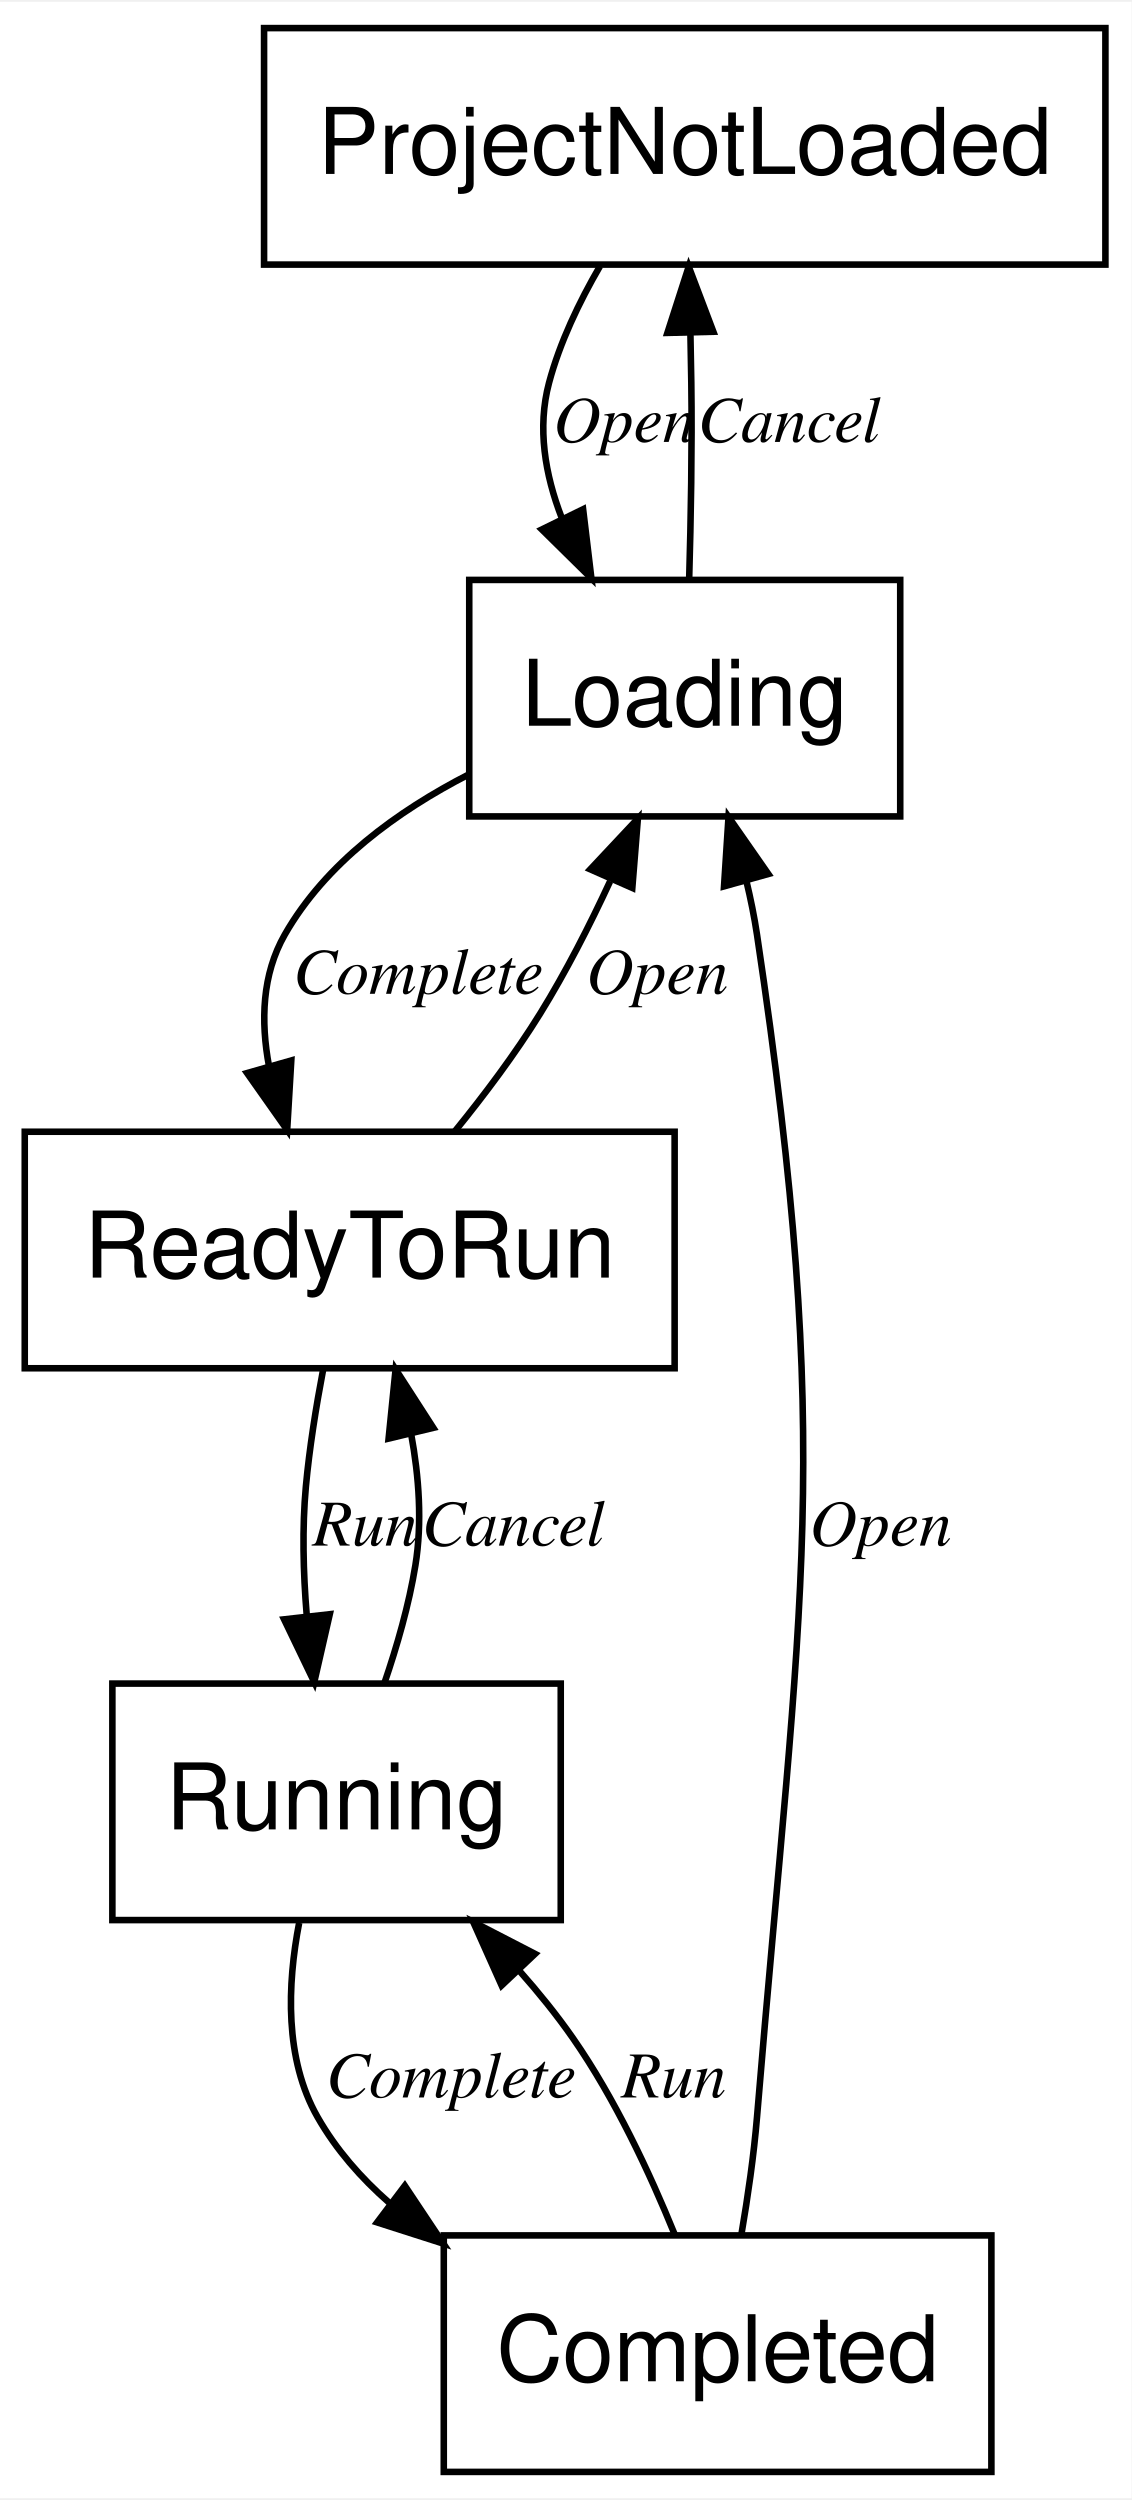
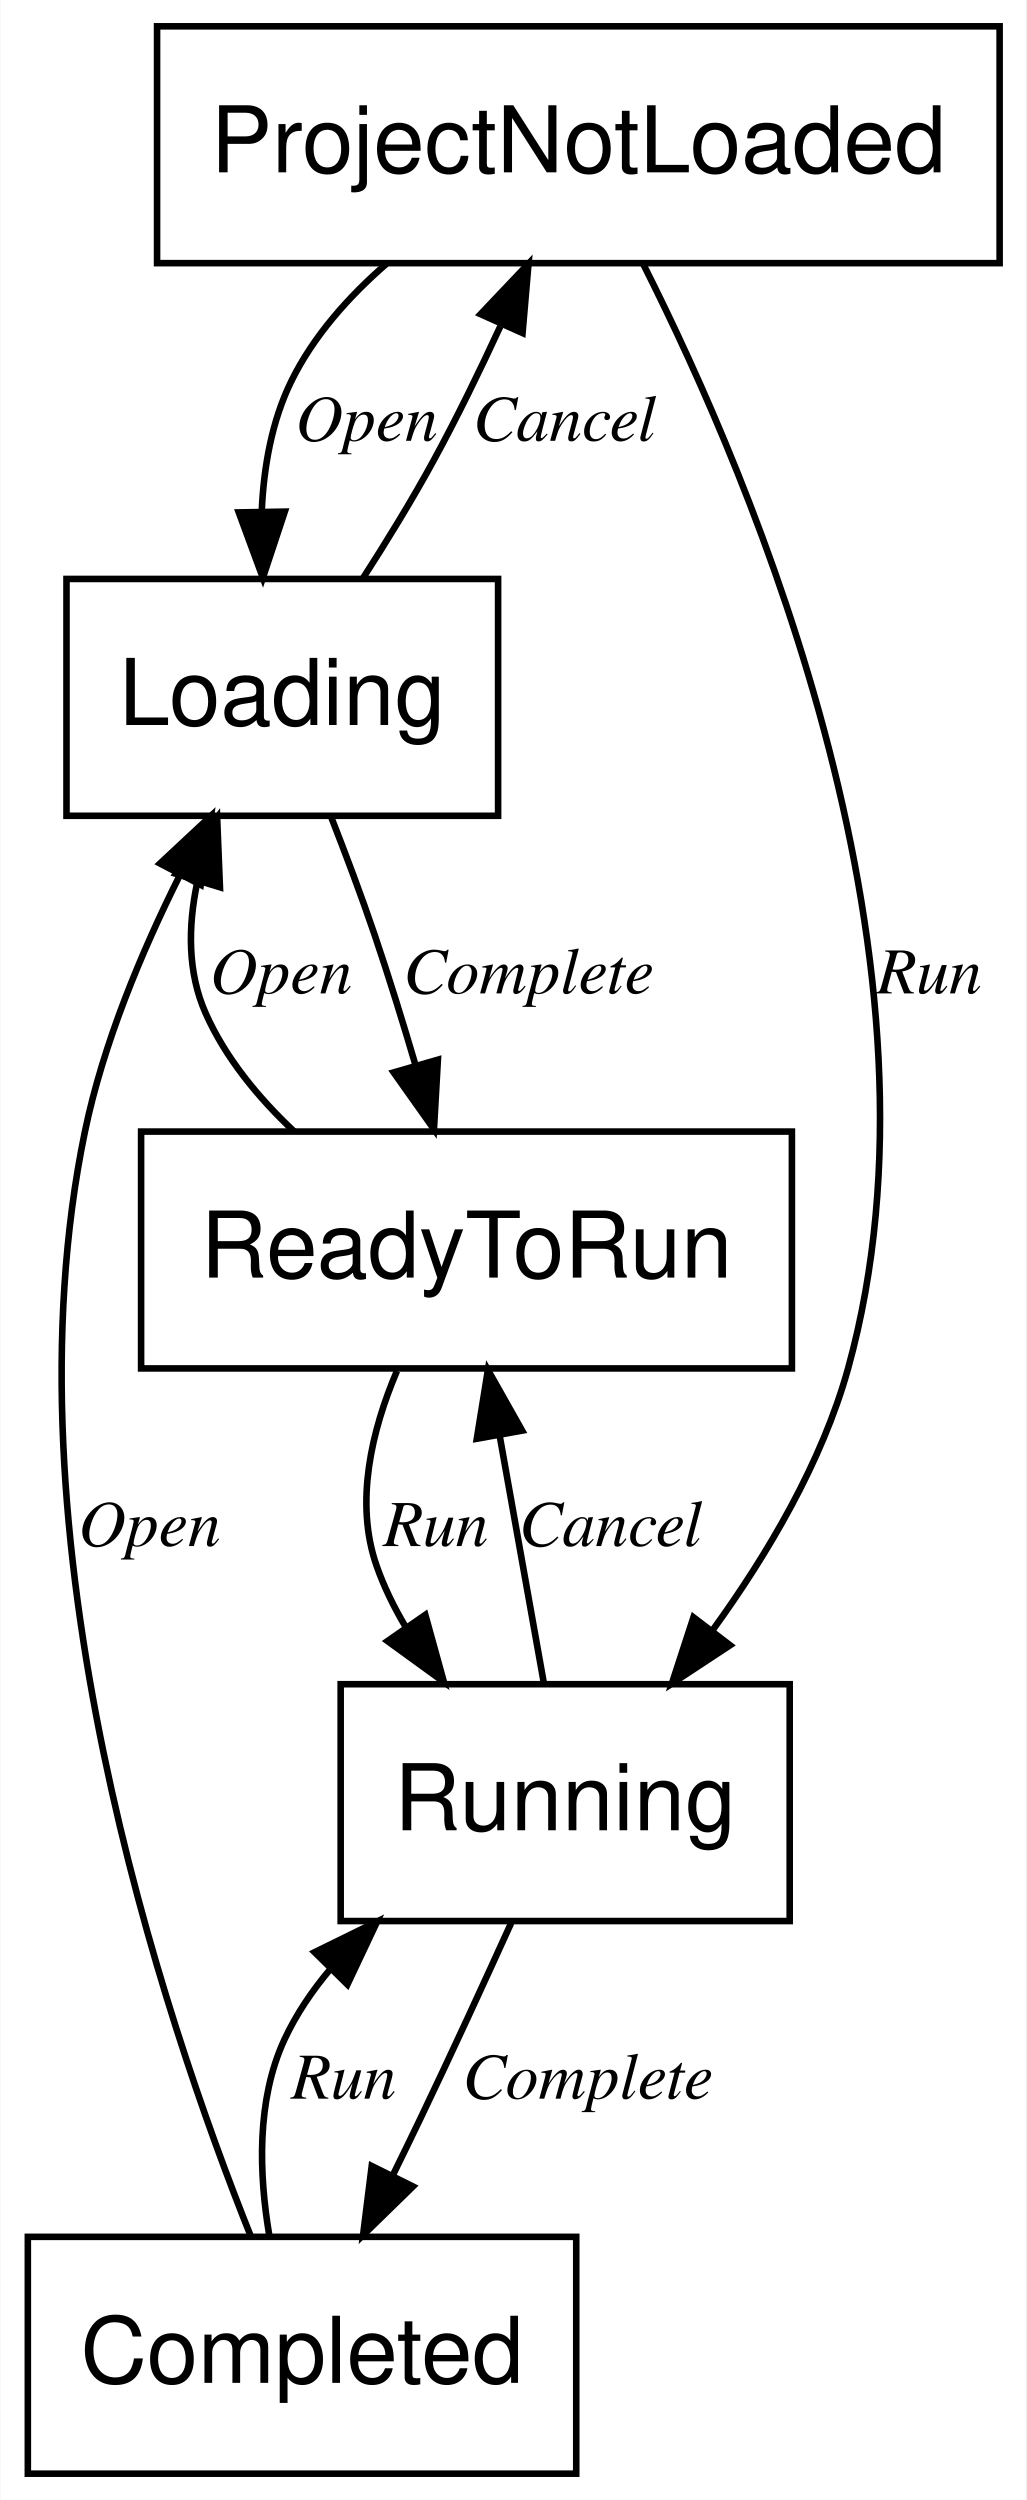
- <svg xmlns="http://www.w3.org/2000/svg" width="172pt" height="380pt" viewBox="0.00 0.00 172.25 380.00">
+ <svg xmlns="http://www.w3.org/2000/svg" width="156pt" height="380pt" viewBox="0.00 0.00 155.86 380.00">
  <g id="graph0" class="graph" transform="scale(1 1) rotate(0) translate(4 376)">
-     <polygon fill="#ffffff" stroke="transparent" points="-4,4 -4,-376 168.248,-376 168.248,4 -4,4" />
+     <polygon fill="#ffffff" stroke="transparent" points="-4,4 -4,-376 151.856,-376 151.856,4 -4,4" />
    <g id="node1" class="node">
-       <polygon fill="none" stroke="#000000" points="164.266,-372 36.196,-372 36.196,-336 164.266,-336 164.266,-372" />
-       <text text-anchor="middle" x="100.231" y="-349.8" font-family="Helvetica,sans-Serif" font-size="14.00" fill="#000000">ProjectNotLoaded</text>
+       <polygon fill="none" stroke="#000000" points="147.874,-372 19.804,-372 19.804,-336 147.874,-336 147.874,-372" />
+       <text text-anchor="middle" x="83.839" y="-349.8" font-family="Helvetica,sans-Serif" font-size="14.00" fill="#000000">ProjectNotLoaded</text>
    </g>
    <g id="node2" class="node">
-       <polygon fill="none" stroke="#000000" points="133.033,-288 67.428,-288 67.428,-252 133.033,-252 133.033,-288" />
-       <text text-anchor="middle" x="100.231" y="-265.8" font-family="Helvetica,sans-Serif" font-size="14.00" fill="#000000">Loading</text>
+       <polygon fill="none" stroke="#000000" points="71.641,-288 6.036,-288 6.036,-252 71.641,-252 71.641,-288" />
+       <text text-anchor="middle" x="38.839" y="-265.8" font-family="Helvetica,sans-Serif" font-size="14.00" fill="#000000">Loading</text>
    </g>
    <g id="edge1" class="edge">
-       <path fill="none" stroke="#000000" d="M87.328,-335.754C84.157,-330.296 81.206,-324.127 79.573,-318 77.752,-311.168 78.954,-304.047 81.508,-297.446" />
-       <polygon fill="#000000" stroke="#000000" points="84.761,-298.761 86.022,-288.241 78.476,-295.679 84.761,-298.761" />
-       <text text-anchor="middle" x="91.06" y="-309" font-family="Times,serif" font-style="italic" font-size="10.00" fill="#000000">Open</text>
+       <path fill="none" stroke="#000000" d="M54.75,-335.975C48.913,-330.916 43.545,-324.885 40.181,-318 37.25,-312.003 36.021,-305.063 35.716,-298.355" />
+       <polygon fill="#000000" stroke="#000000" points="39.219,-298.233 35.886,-288.175 32.22,-298.116 39.219,-298.233" />
+       <text text-anchor="middle" x="51.668" y="-309" font-family="Times,serif" font-style="italic" font-size="10.00" fill="#000000">Open</text>
+     </g>
+     <g id="node4" class="node">
+       <polygon fill="none" stroke="#000000" points="115.965,-120 47.712,-120 47.712,-84 115.965,-84 115.965,-120" />
+       <text text-anchor="middle" x="81.839" y="-97.8" font-family="Helvetica,sans-Serif" font-size="14.00" fill="#000000">Running</text>
    </g>
    <g id="edge2" class="edge">
-       <path fill="none" stroke="#000000" d="M100.908,-288.233C101.165,-297.199 101.367,-308.166 101.231,-318 101.197,-320.426 101.15,-322.945 101.096,-325.471" />
-       <polygon fill="#000000" stroke="#000000" points="97.592,-325.603 100.838,-335.688 104.589,-325.78 97.592,-325.603" />
-       <text text-anchor="middle" x="116.113" y="-309" font-family="Times,serif" font-style="italic" font-size="10.00" fill="#000000">Cancel</text>
+       <path fill="none" stroke="#000000" d="M93.687,-335.888C110.577,-302.447 141.698,-228.866 124.839,-168 120.882,-153.717 112.57,-139.699 104.298,-128.281" />
+       <polygon fill="#000000" stroke="#000000" points="106.901,-125.923 98.053,-120.095 101.336,-130.169 106.901,-125.923" />
+       <text text-anchor="middle" x="137.173" y="-225" font-family="Times,serif" font-style="italic" font-size="10.00" fill="#000000">Run</text>
+     </g>
+     <g id="edge3" class="edge">
+       <path fill="none" stroke="#000000" d="M51.041,-288.018C54.684,-293.675 58.572,-300.009 61.839,-306 65.376,-312.489 68.868,-319.652 71.992,-326.42" />
+       <polygon fill="#000000" stroke="#000000" points="68.974,-328.245 76.267,-335.93 75.359,-325.375 68.974,-328.245" />
+       <text text-anchor="middle" x="81.721" y="-309" font-family="Times,serif" font-style="italic" font-size="10.00" fill="#000000">Cancel</text>
    </g>
    <g id="node3" class="node">
-       <polygon fill="none" stroke="#000000" points="98.693,-204 -.232,-204 -.232,-168 98.693,-168 98.693,-204" />
-       <text text-anchor="middle" x="49.231" y="-181.8" font-family="Helvetica,sans-Serif" font-size="14.00" fill="#000000">ReadyToRun</text>
-     </g>
-     <g id="edge3" class="edge">
-       <path fill="none" stroke="#000000" d="M67.379,-258.402C56.479,-252.805 45.553,-244.88 39.347,-234 35.891,-227.942 35.662,-220.843 36.947,-213.99" />
-       <polygon fill="#000000" stroke="#000000" points="40.34,-214.852 39.714,-204.275 33.608,-212.934 40.34,-214.852" />
-       <text text-anchor="middle" x="59.673" y="-225" font-family="Times,serif" font-style="italic" font-size="10.00" fill="#000000">Complete</text>
+       <polygon fill="none" stroke="#000000" points="116.301,-204 17.376,-204 17.376,-168 116.301,-168 116.301,-204" />
+       <text text-anchor="middle" x="66.839" y="-181.8" font-family="Helvetica,sans-Serif" font-size="14.00" fill="#000000">ReadyToRun</text>
    </g>
    <g id="edge4" class="edge">
-       <path fill="none" stroke="#000000" d="M65.205,-204.031C69.719,-209.584 74.431,-215.857 78.231,-222 82.119,-228.286 85.74,-235.373 88.876,-242.134" />
-       <polygon fill="#000000" stroke="#000000" points="85.851,-243.947 93.1,-251.674 92.252,-241.113 85.851,-243.947" />
-       <text text-anchor="middle" x="96.06" y="-225" font-family="Times,serif" font-style="italic" font-size="10.00" fill="#000000">Open</text>
-     </g>
-     <g id="node4" class="node">
-       <polygon fill="none" stroke="#000000" points="81.357,-120 13.104,-120 13.104,-84 81.357,-84 81.357,-120" />
-       <text text-anchor="middle" x="47.231" y="-97.8" font-family="Helvetica,sans-Serif" font-size="14.00" fill="#000000">Running</text>
+       <path fill="none" stroke="#000000" d="M46.272,-251.799C48.489,-246.134 50.855,-239.842 52.839,-234 55,-227.635 57.135,-220.729 59.061,-214.191" />
+       <polygon fill="#000000" stroke="#000000" points="62.491,-214.929 61.891,-204.351 55.763,-212.994 62.491,-214.929" />
+       <text text-anchor="middle" x="76.281" y="-225" font-family="Times,serif" font-style="italic" font-size="10.00" fill="#000000">Complete</text>
    </g>
    <g id="edge5" class="edge">
-       <path fill="none" stroke="#000000" d="M45.185,-167.776C44.108,-162.111 43.096,-155.823 42.562,-150 41.983,-143.697 42.153,-136.931 42.68,-130.526" />
-       <polygon fill="#000000" stroke="#000000" points="46.198,-130.558 43.836,-120.23 39.242,-129.777 46.198,-130.558" />
-       <text text-anchor="middle" x="51.565" y="-141" font-family="Times,serif" font-style="italic" font-size="10.00" fill="#000000">Run</text>
+       <path fill="none" stroke="#000000" d="M40.65,-204.005C35.195,-209.132 30.193,-215.198 27.181,-222 24.446,-228.175 24.497,-235.093 25.879,-241.713" />
+       <polygon fill="#000000" stroke="#000000" points="22.667,-243.179 28.936,-251.72 29.362,-241.133 22.667,-243.179" />
+       <text text-anchor="middle" x="38.668" y="-225" font-family="Times,serif" font-style="italic" font-size="10.00" fill="#000000">Open</text>
    </g>
    <g id="edge6" class="edge">
-       <path fill="none" stroke="#000000" d="M54.5,-120.028C56.437,-125.685 58.26,-132.017 59.231,-138 60.287,-144.507 59.789,-151.469 58.58,-158.016" />
-       <polygon fill="#000000" stroke="#000000" points="55.154,-157.295 56.218,-167.837 61.96,-158.932 55.154,-157.295" />
-       <text text-anchor="middle" x="74.113" y="-141" font-family="Times,serif" font-style="italic" font-size="10.00" fill="#000000">Cancel</text>
+       <path fill="none" stroke="#000000" d="M56.264,-167.607C52.437,-158.604 49.796,-147.652 53.17,-138 54.277,-134.832 55.792,-131.735 57.553,-128.77" />
+       <polygon fill="#000000" stroke="#000000" points="60.579,-130.548 63.403,-120.336 54.828,-126.558 60.579,-130.548" />
+       <text text-anchor="middle" x="62.173" y="-141" font-family="Times,serif" font-style="italic" font-size="10.00" fill="#000000">Run</text>
+     </g>
+     <g id="edge7" class="edge">
+       <path fill="none" stroke="#000000" d="M78.59,-120.191C76.626,-131.192 74.081,-145.446 71.861,-157.874" />
+       <polygon fill="#000000" stroke="#000000" points="68.406,-157.314 70.094,-167.773 75.297,-158.544 68.406,-157.314" />
+       <text text-anchor="middle" x="88.721" y="-141" font-family="Times,serif" font-style="italic" font-size="10.00" fill="#000000">Cancel</text>
    </g>
    <g id="node5" class="node">
-       <polygon fill="none" stroke="#000000" points="146.909,-36 63.553,-36 63.553,0 146.909,0 146.909,-36" />
-       <text text-anchor="middle" x="105.231" y="-13.8" font-family="Helvetica,sans-Serif" font-size="14.00" fill="#000000">Completed</text>
+       <polygon fill="none" stroke="#000000" points="83.517,-36 .161,-36 .161,0 83.517,0 83.517,-36" />
+       <text text-anchor="middle" x="41.839" y="-13.8" font-family="Helvetica,sans-Serif" font-size="14.00" fill="#000000">Completed</text>
    </g>
-     <g id="edge7" class="edge">
-       <path fill="none" stroke="#000000" d="M41.539,-83.585C39.718,-74.163 39.3,-62.847 44.347,-54 47.161,-49.067 50.945,-44.741 55.258,-40.965" />
-       <polygon fill="#000000" stroke="#000000" points="57.622,-43.565 63.495,-34.747 53.405,-37.978 57.622,-43.565" />
-       <text text-anchor="middle" x="64.673" y="-57" font-family="Times,serif" font-style="italic" font-size="10.00" fill="#000000">Complete</text>
+     <g id="edge8" class="edge">
+       <path fill="none" stroke="#000000" d="M73.626,-83.698C69.551,-74.716 64.512,-63.756 59.839,-54 58.493,-51.192 57.071,-48.27 55.639,-45.36" />
+       <polygon fill="#000000" stroke="#000000" points="58.7,-43.654 51.116,-36.255 52.431,-46.768 58.7,-43.654" />
+       <text text-anchor="middle" x="85.281" y="-57" font-family="Times,serif" font-style="italic" font-size="10.00" fill="#000000">Complete</text>
+     </g>
+     <g id="edge10" class="edge">
+       <path fill="none" stroke="#000000" d="M34.077,-36.022C20.75,-69.315 -3.879,-142.664 8.839,-204 11.614,-217.383 17.433,-231.289 23.214,-242.865" />
+       <polygon fill="#000000" stroke="#000000" points="20.249,-244.748 27.993,-251.978 26.448,-241.497 20.249,-244.748" />
+       <text text-anchor="middle" x="18.668" y="-141" font-family="Times,serif" font-style="italic" font-size="10.00" fill="#000000">Open</text>
    </g>
    <g id="edge9" class="edge">
-       <path fill="none" stroke="#000000" d="M108.871,-36.241C109.84,-41.907 110.75,-48.191 111.231,-54 117.829,-133.727 123.049,-154.878 111.231,-234 110.828,-236.695 110.265,-239.466 109.604,-242.218" />
-       <polygon fill="#000000" stroke="#000000" points="106.212,-241.355 106.896,-251.928 112.954,-243.236 106.212,-241.355" />
-       <text text-anchor="middle" x="130.06" y="-141" font-family="Times,serif" font-style="italic" font-size="10.00" fill="#000000">Open</text>
-     </g>
-     <g id="edge8" class="edge">
-       <path fill="none" stroke="#000000" d="M98.706,-36.139C94.911,-45.486 89.615,-56.818 83.231,-66 80.79,-69.511 77.986,-72.98 75.043,-76.298" />
-       <polygon fill="#000000" stroke="#000000" points="72.358,-74.044 68.031,-83.715 77.445,-78.853 72.358,-74.044" />
-       <text text-anchor="middle" x="98.565" y="-57" font-family="Times,serif" font-style="italic" font-size="10.00" fill="#000000">Run</text>
+       <path fill="none" stroke="#000000" d="M36.884,-36.096C35.284,-45.432 34.879,-56.766 39.17,-66 40.962,-69.856 43.393,-73.448 46.191,-76.753" />
+       <polygon fill="#000000" stroke="#000000" points="43.75,-79.263 53.26,-83.933 48.738,-74.352 43.75,-79.263" />
+       <text text-anchor="middle" x="48.173" y="-57" font-family="Times,serif" font-style="italic" font-size="10.00" fill="#000000">Run</text>
    </g>
  </g>
</svg>
